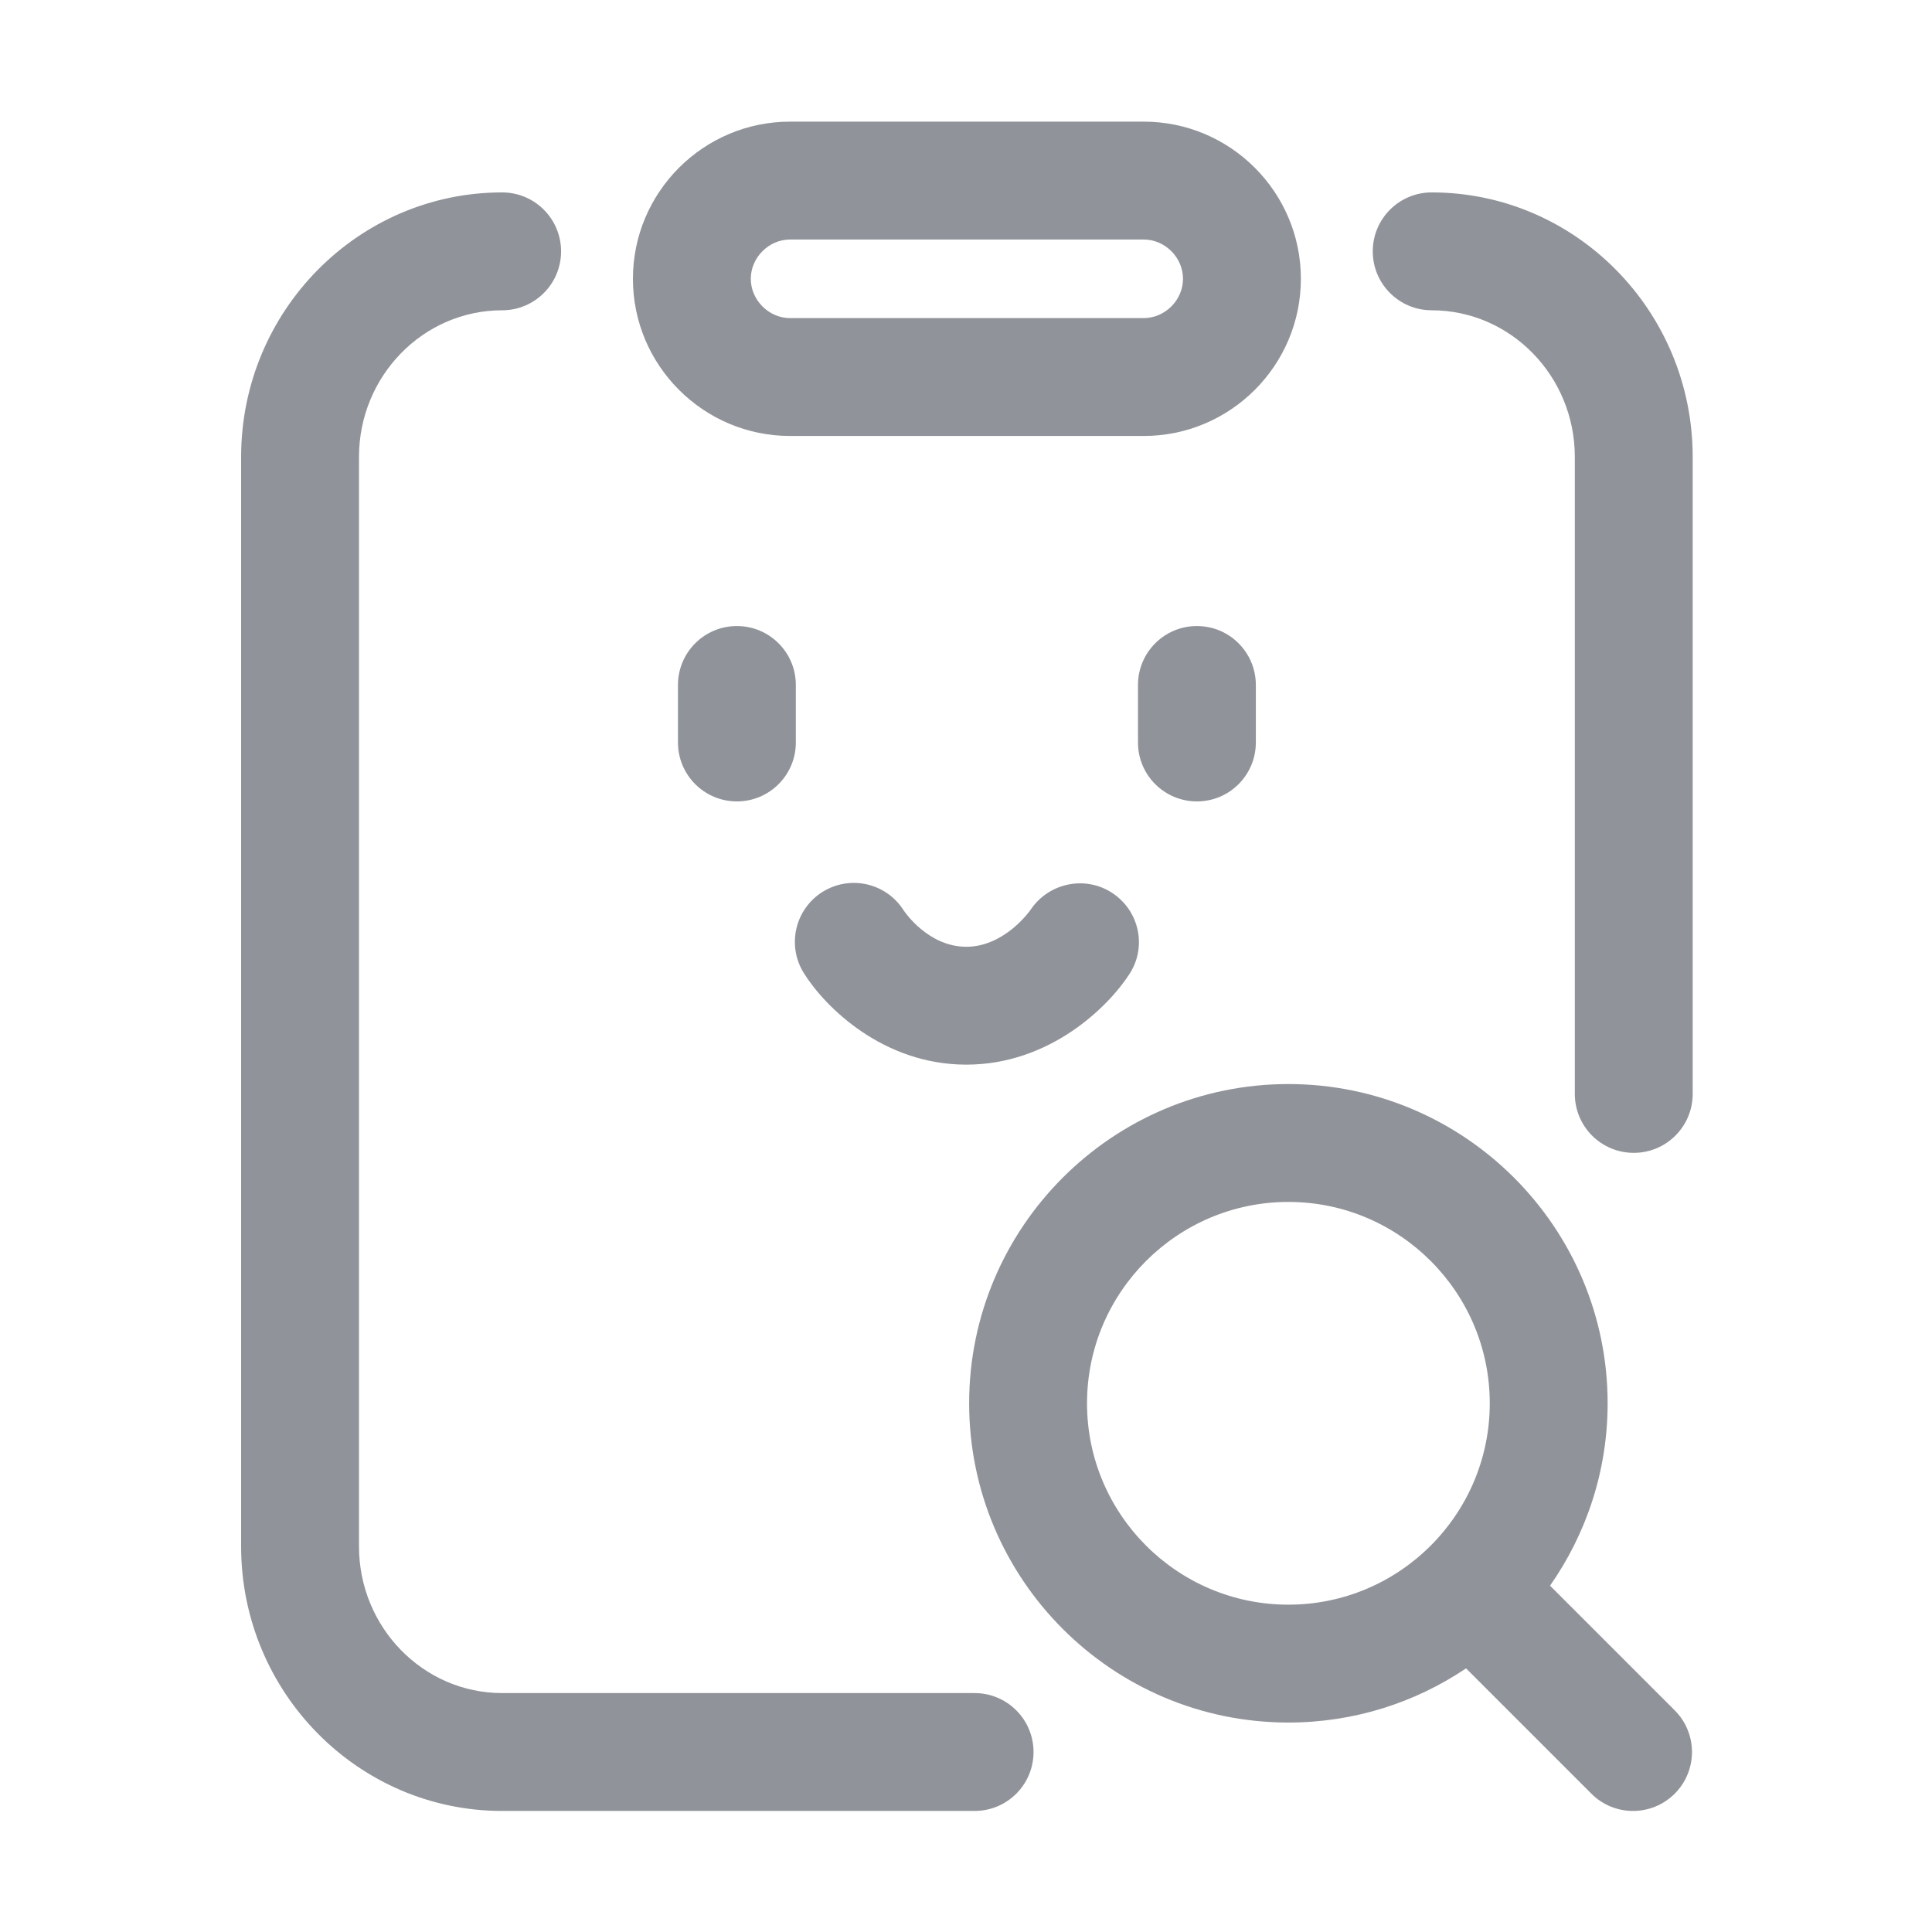
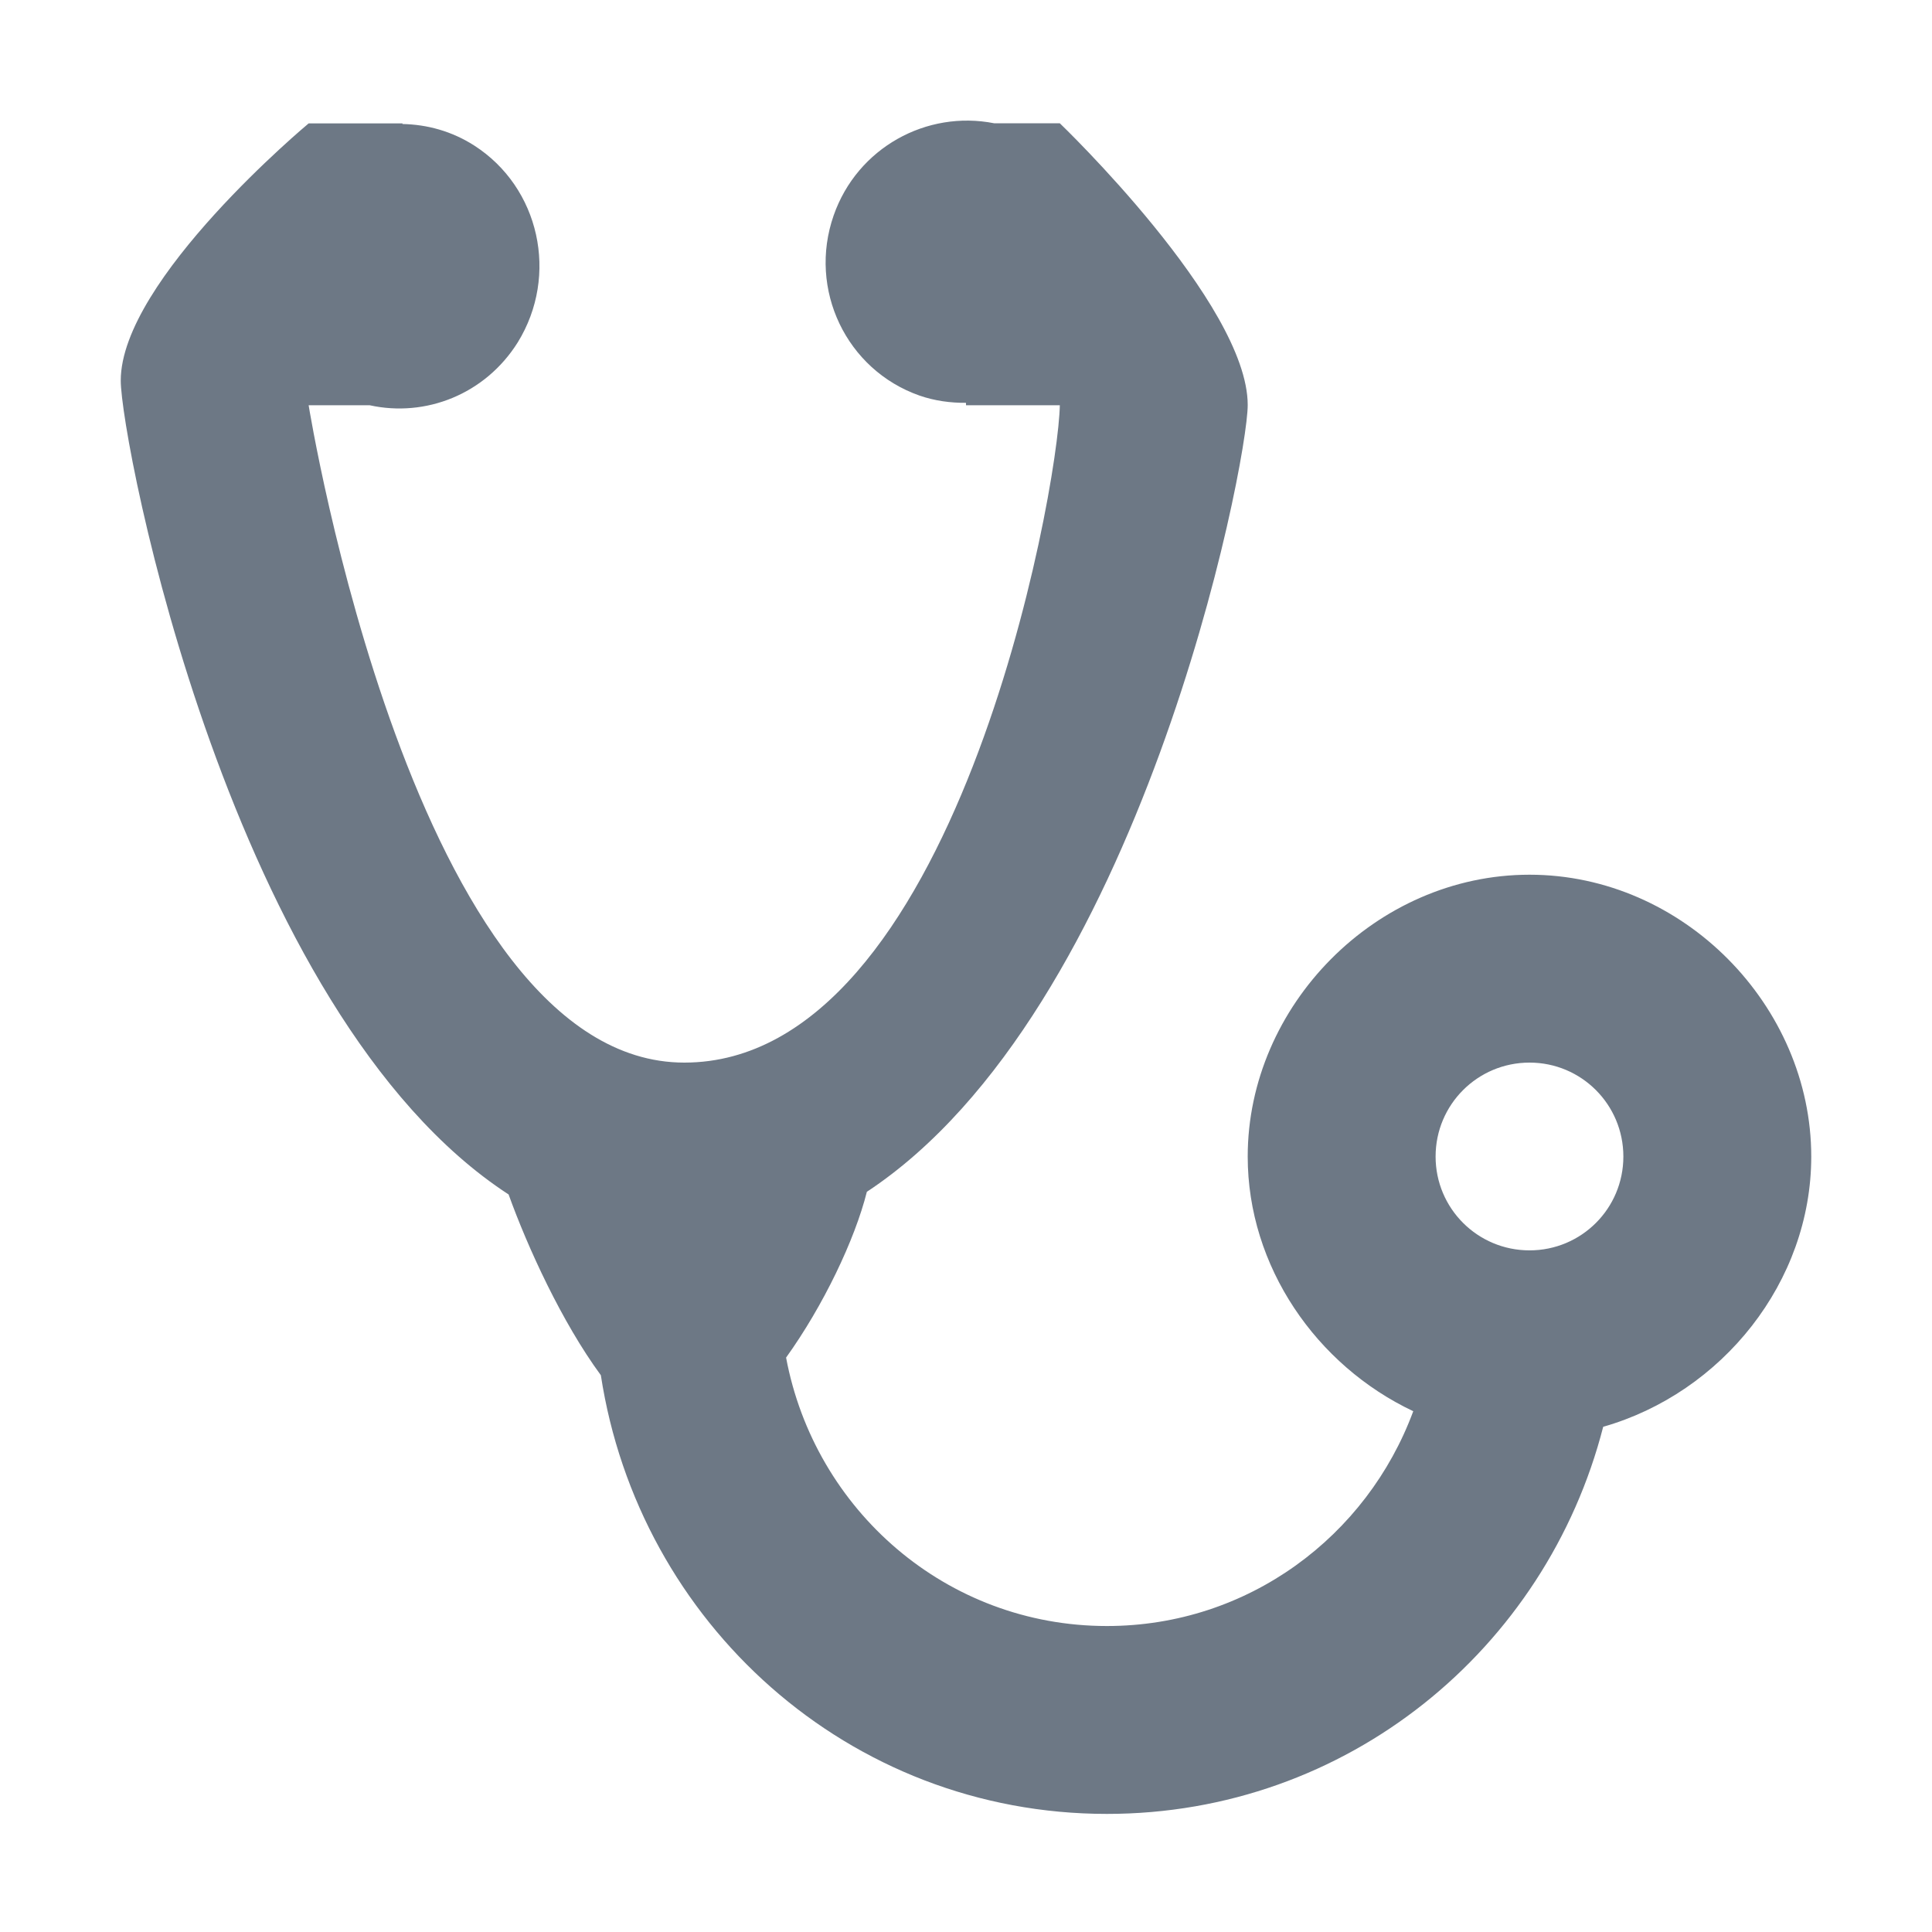
- <svg xmlns="http://www.w3.org/2000/svg" t="1642222973996" class="icon" viewBox="0 0 1024 1024" version="1.1" p-id="2297" width="16" height="16">
-   <path d="M516.557 897.365l-250.413 0c-41.834 0-75.868-34.868-75.868-77.719L190.276 242.179c0-42.851 34.034-77.719 75.868-77.719 17.256 0 31.238-13.981 31.238-31.238 0-17.256-13.981-31.238-31.238-31.238-76.285 0-138.345 62.893-138.345 140.195l0 577.468c0 77.303 62.059 140.195 138.345 140.195l250.413 0c17.256 0 31.238-13.981 31.238-31.238C547.795 911.347 533.813 897.365 516.557 897.365z" p-id="2298" fill="#909399" />
-   <path d="M758.826 101.983c-17.256 0-31.238 13.981-31.238 31.238 0 17.256 13.981 31.238 31.238 31.238 41.824 0 75.858 34.868 75.858 77.719l0 337.619c0 17.256 13.981 31.238 31.238 31.238 17.256 0 31.238-13.981 31.238-31.238L897.16 242.179C897.159 164.876 835.101 101.983 758.826 101.983z" p-id="2299" fill="#909399" />
-   <path d="M390.572 331.815c-17.256 0-31.238 13.981-31.238 31.238l0 30.475c0 17.256 13.982 31.238 31.238 31.238 17.256 0 31.238-13.982 31.238-31.238l0-30.475C421.811 345.797 407.828 331.815 390.572 331.815z" p-id="2300" fill="#909399" />
-   <path d="M634.386 331.815c-17.256 0-31.238 13.981-31.238 31.238l0 30.475c0 17.256 13.981 31.238 31.238 31.238 17.256 0 31.238-13.982 31.238-31.238l0-30.475C665.624 345.797 651.642 331.815 634.386 331.815z" p-id="2301" fill="#909399" />
-   <path d="M589.515 473.281c-14.307-9.396-33.597-5.39-43.166 8.766-0.132 0.193-13.616 19.758-34.176 19.758-19.991 0-32.428-18.1-33.272-19.371-9.172-14.419-28.259-18.812-42.841-9.773-14.653 9.112-19.157 28.37-10.057 43.024 11.216 18.049 41.976 48.596 86.17 48.596 43.969 0 75.116-30.323 86.586-48.229C607.981 501.652 603.792 482.687 589.515 473.281z" p-id="2302" fill="#909399" />
-   <path d="M418.765 231.074l187.429 0c45.932 0 83.301-37.37 83.301-83.301S652.125 64.471 606.193 64.471l-187.429 0c-45.932 0-83.301 37.37-83.301 83.301S372.833 231.074 418.765 231.074zM418.765 126.947l187.429 0c11.287 0 20.825 9.538 20.825 20.825 0 11.287-9.538 20.825-20.825 20.825l-187.429 0c-11.287 0-20.825-9.538-20.825-20.825C397.939 136.486 407.477 126.947 418.765 126.947z" p-id="2303" fill="#909399" />
-   <path d="M821.552 840.44c19.181-27.433 30.527-60.725 30.527-96.663 0-93.297-75.909-169.207-169.207-169.207s-169.207 75.909-169.207 169.207 75.909 169.207 169.207 169.207c34.831 0 67.227-10.597 94.166-28.712l66.418 66.418c6.101 6.101 14.094 9.151 22.086 9.151s15.985-3.05 22.086-9.151c12.202-12.193 12.202-31.98 0-44.173L821.552 840.44zM576.144 743.778c0-58.856 47.874-106.73 106.73-106.73 58.856 0 106.73 47.874 106.73 106.73 0 58.856-47.874 106.73-106.73 106.73C624.017 850.508 576.144 802.634 576.144 743.778z" p-id="2304" fill="#909399" />
+ <svg xmlns="http://www.w3.org/2000/svg" t="1642316193697" class="icon" viewBox="0 0 1024 1024" version="1.1" p-id="3414" width="16" height="16">
+   <path d="M810.688 463.616c-81.472 0-149.376 69.504-149.376 149.376 0 58.24 36.352 110.72 87.744 134.976-24.512 66.304-87.552 113.856-162.368 113.856-85.12 0-154.88-61.44-170.048-142.272 19.712-27.456 36.416-62.4 42.816-87.872 144.896-95.552 201.856-385.536 201.856-417.024 0-53.824-99.584-149.312-99.584-149.312h-34.752c-35.84-7.104-72.576 12.928-85.12 48.832-13.696 39.232 6.72 81.856 45.504 95.488 8.128 2.816 16.448 3.904 24.64 3.84v1.28h49.728C560.896 260.48 505.92 563.2 362.688 563.2c-143.04 0-199.104-348.416-199.104-348.416h32.32c29.632 6.528 61.248-5.76 78.528-33.344 21.888-35.52 11.584-82.048-23.104-104.32-11.904-7.616-24.96-11.136-38.016-11.392v-0.32h-49.728S64 148.288 64 201.728c0 31.744 58.048 335.36 205.568 431.36 10.112 28.096 28.288 67.776 48.896 95.808 20.096 131.328 131.328 232.512 268.224 232.512 127.36 0 232.768-87.36 263.04-205.184C912.704 738.24 960 679.488 960 612.992c0-79.808-67.776-149.376-149.312-149.376z m0 199.104c-27.584 0-49.792-22.272-49.792-49.728 0-27.584 22.272-49.792 49.792-49.792 27.52 0 49.728 22.272 49.728 49.792 0 27.52-22.208 49.728-49.728 49.728z" fill="#6d7885" p-id="3415" />
</svg>
